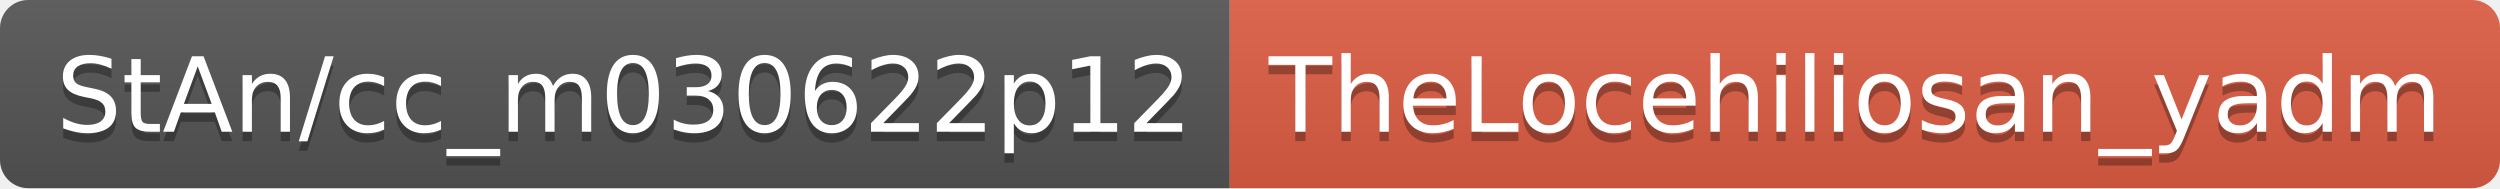
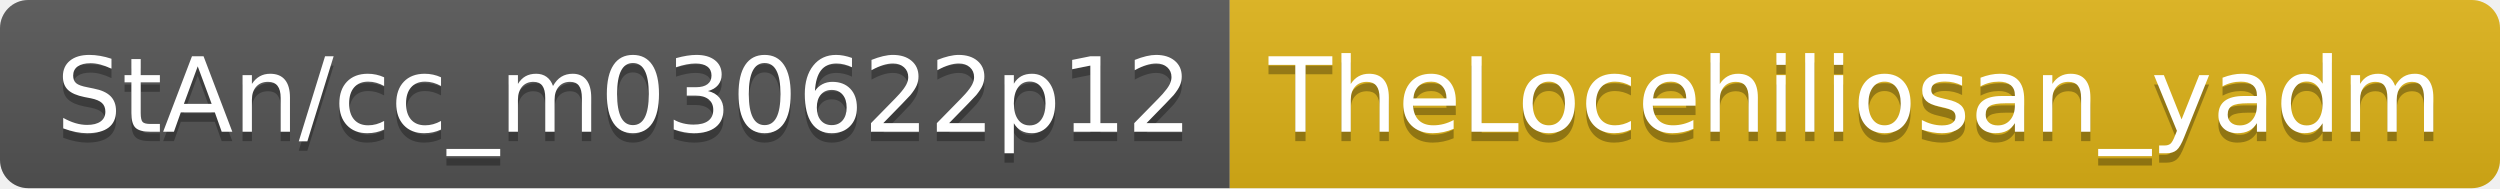
<svg xmlns="http://www.w3.org/2000/svg" width="265.7" height="20">
  <linearGradient id="smooth" x2="0" y2="100%">
    <stop offset="0" stop-color="#bbb" stop-opacity=".1" />
    <stop offset="1" stop-opacity=".1" />
  </linearGradient>
  <clipPath id="round">
    <rect width="265.7" height="20" rx="3" fill="#fff" />
  </clipPath>
  <g clip-path="url(#round)">
    <rect width="130.7" height="20" fill="#555" />
-     <rect x="130.7" width="135.0" height="20" fill="#e05d44" />
+     <rect x="130.7" width="135.0" height="20" fill="#dfb317" />
    <rect width="265.7" height="20" fill="url(#smooth)" />
  </g>
  <g fill="#fff" text-anchor="middle" font-family="DejaVu Sans,Verdana,Geneva,sans-serif" font-size="110">
    <text x="663.5" y="150" fill="#010101" fill-opacity=".3" transform="scale(0.1)" textLength="1207.0" lengthAdjust="spacing">StAn/cc_m030622p12</text>
    <text x="663.5" y="140" transform="scale(0.1)" textLength="1207.0" lengthAdjust="spacing">StAn/cc_m030622p12</text>
    <text x="1972.0" y="150" fill="#010101" fill-opacity=".3" transform="scale(0.1)" textLength="1250.0" lengthAdjust="spacing">TheLocehiliosan_yadm</text>
    <text x="1972.0" y="140" transform="scale(0.1)" textLength="1250.0" lengthAdjust="spacing">TheLocehiliosan_yadm</text>
  </g>
</svg>
